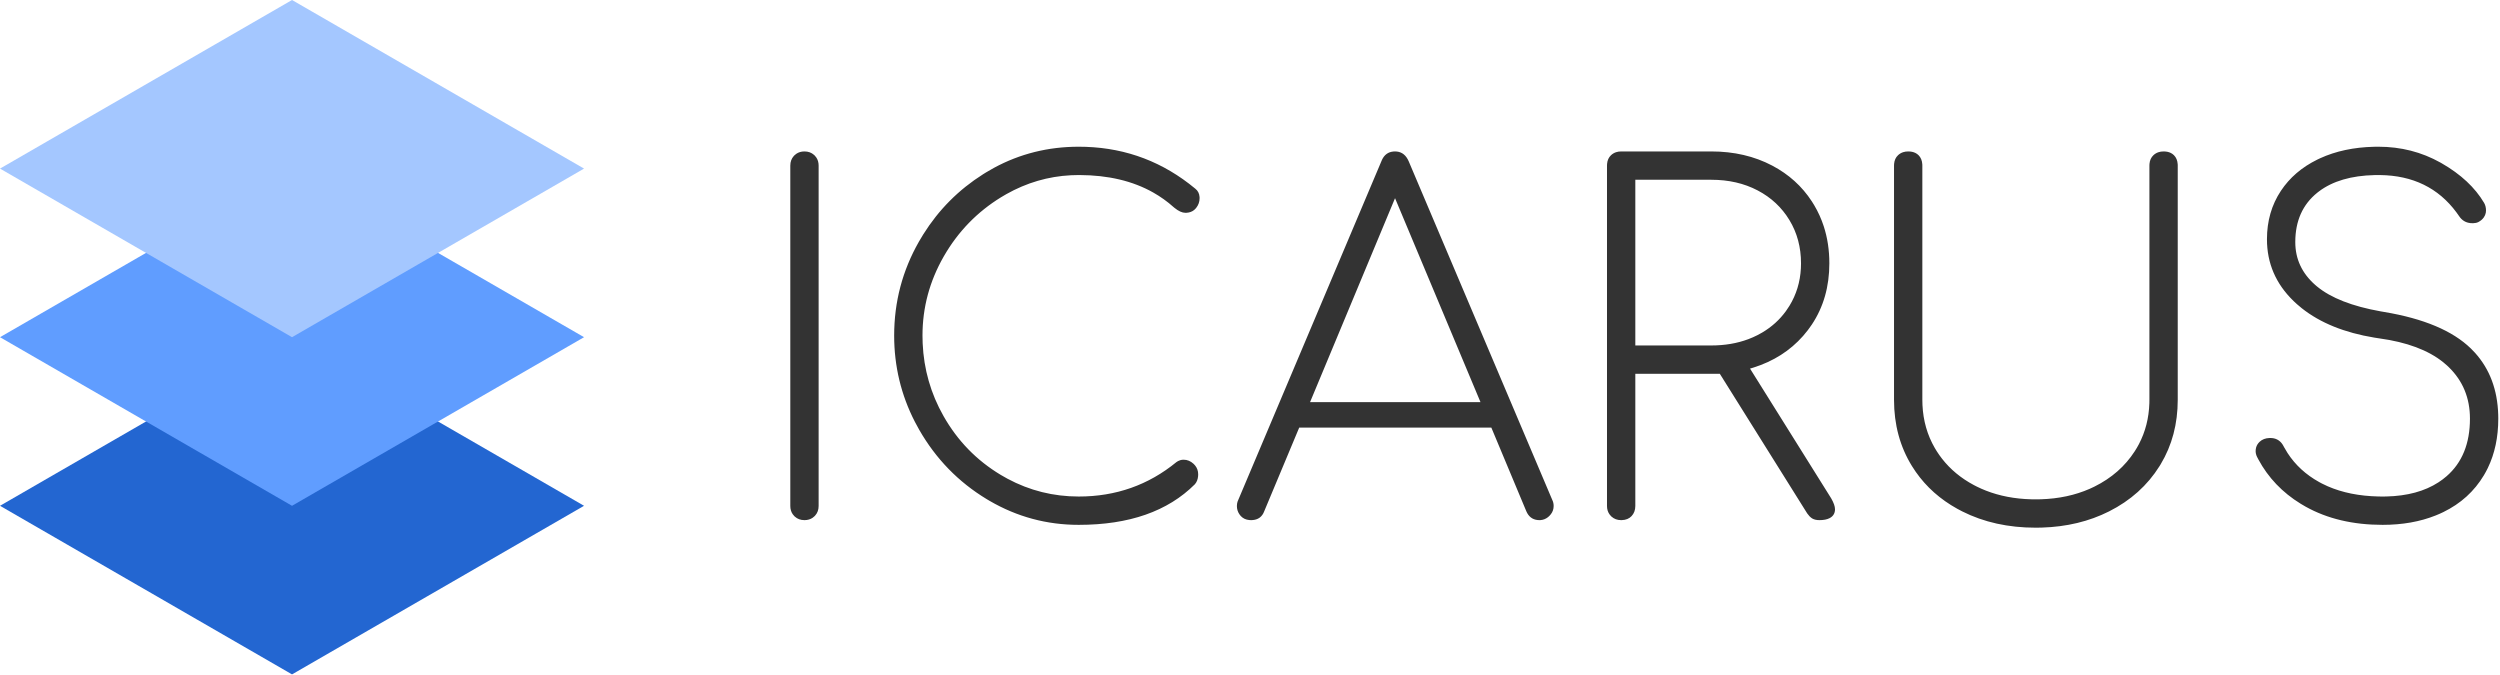
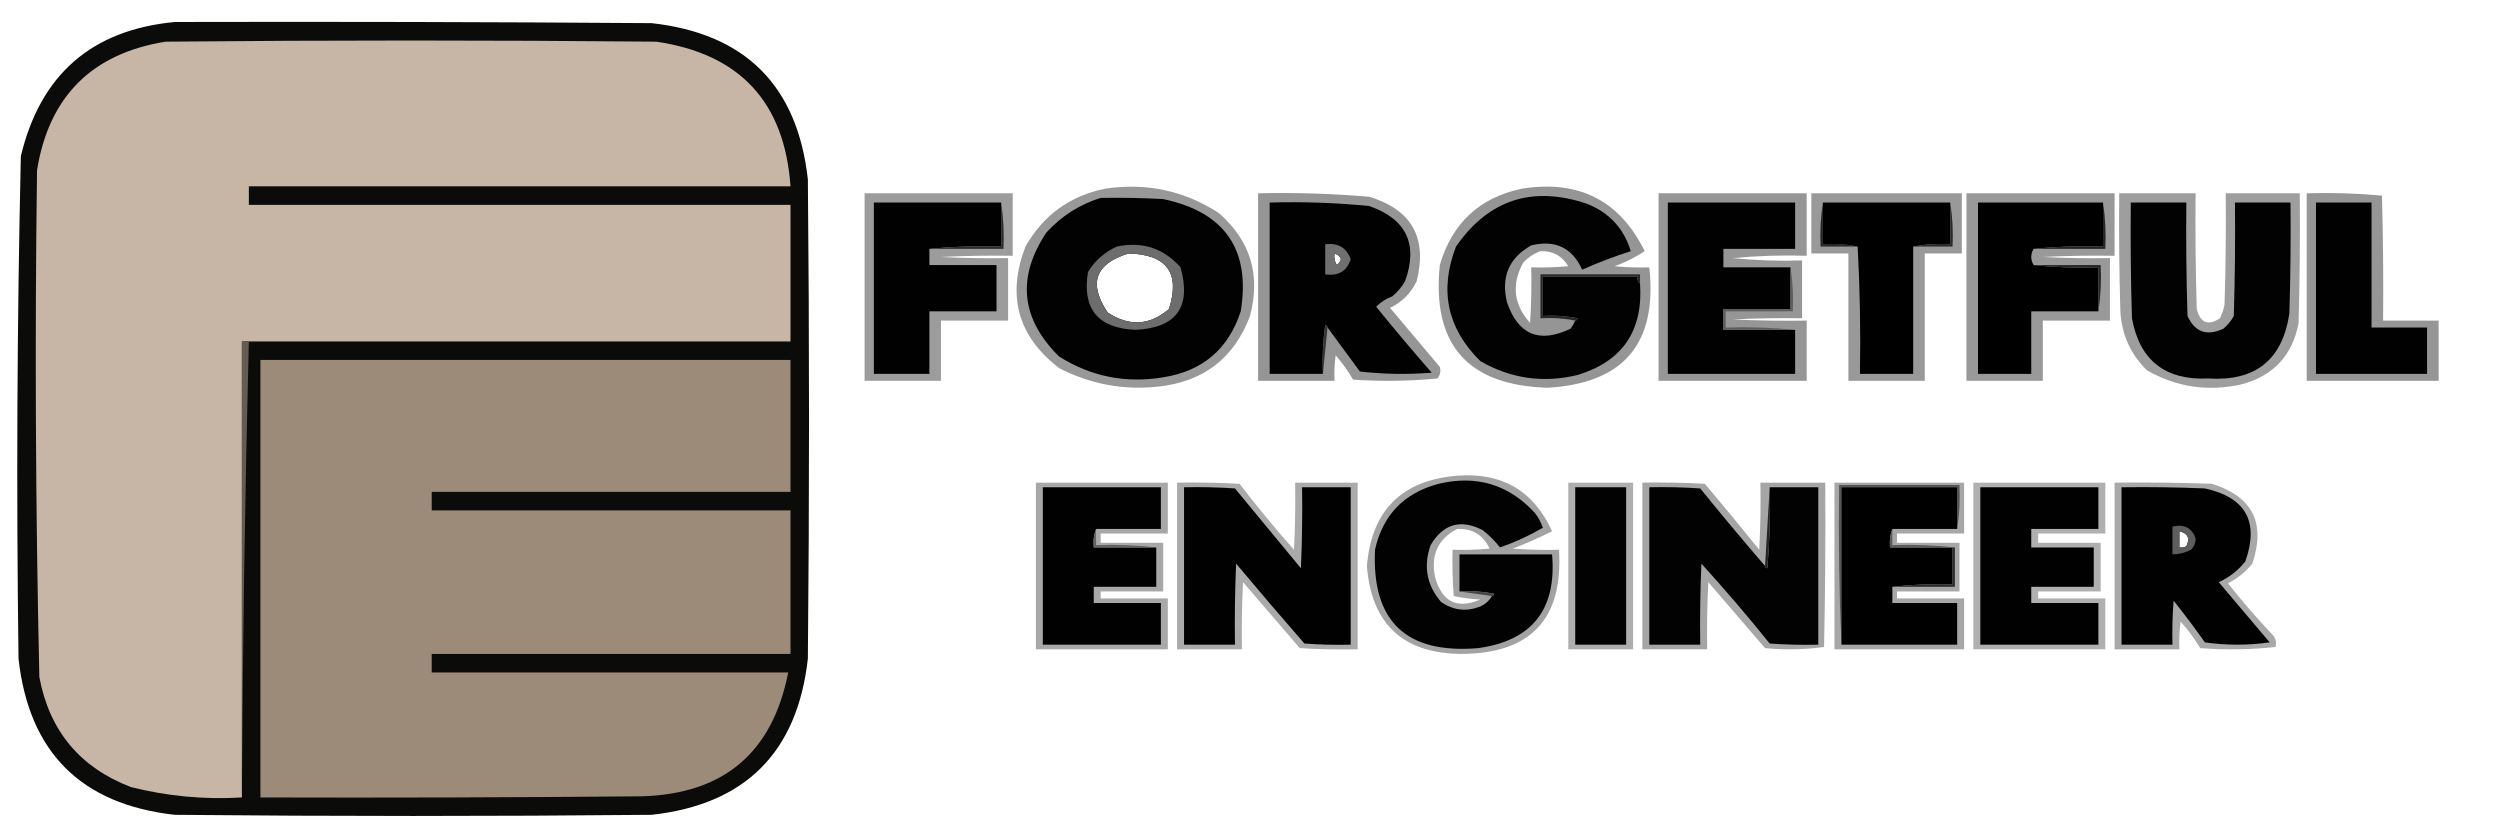
- <svg xmlns="http://www.w3.org/2000/svg" version="1.1" width="949" height="256" viewbox="0 0 949 256">
-   <path fill="#2366d1" d="M110.851 128L221.703 192L110.851 256L0 192Z" />
-   <path fill="#609dff" d="M110.851 64L221.703 128L110.851 192L0 128Z" />
-   <path fill="#a4c7ff" d="M110.851 0L221.703 64L110.851 128L0 64Z" />
-   <g transform="translate(300, 55.695), scale(0.7)" fill="#333">
-     <path d="M 613.888 10.24 L 613.888 137.216 A 60.705 60.705 0 0 0 613.954 140.055 Q 614.553 152.847 620.602 163.316 A 50.135 50.135 0 0 0 621.696 165.12 A 51.598 51.598 0 0 0 624.562 169.185 Q 631.357 177.897 641.762 183.449 A 63.11 63.11 0 0 0 643.456 184.32 A 61.649 61.649 0 0 0 648.369 186.492 Q 659.467 190.833 672.846 191.198 A 90.809 90.809 0 0 0 675.328 191.232 A 90.563 90.563 0 0 0 678.104 191.19 Q 692.78 190.74 704.7 185.489 A 61.259 61.259 0 0 0 707.2 184.32 Q 721.152 177.408 729.088 165.12 A 49.502 49.502 0 0 0 731.322 161.299 Q 736.63 151.203 736.997 139.036 A 60.335 60.335 0 0 0 737.024 137.216 L 737.024 10.24 A 10.857 10.857 0 0 1 737.062 9.315 Q 737.313 6.384 739.2 4.608 A 7.256 7.256 0 0 1 741.925 2.981 Q 743.196 2.56 744.704 2.56 Q 746.956 2.56 748.602 3.369 A 6.472 6.472 0 0 1 750.336 4.608 Q 752.167 6.439 752.361 9.499 A 11.729 11.729 0 0 1 752.384 10.24 L 752.384 137.216 Q 752.384 156.807 743.135 172.194 A 64.077 64.077 0 0 1 742.528 173.184 Q 732.672 188.928 715.136 197.76 Q 698.912 205.931 678.635 206.543 A 109.71 109.71 0 0 1 675.328 206.592 Q 653.056 206.592 635.52 197.76 A 77.835 77.835 0 0 1 632.828 196.338 Q 618.963 188.661 610.337 176.346 A 65.778 65.778 0 0 1 608.256 173.184 Q 598.528 157.44 598.528 137.216 L 598.528 10.24 A 10.857 10.857 0 0 1 598.566 9.315 Q 598.817 6.384 600.704 4.608 A 7.256 7.256 0 0 1 603.429 2.981 Q 604.7 2.56 606.208 2.56 Q 608.46 2.56 610.106 3.369 A 6.472 6.472 0 0 1 611.84 4.608 Q 613.671 6.439 613.865 9.499 A 11.729 11.729 0 0 1 613.888 10.24 Z M 895.488 8.96 A 69.507 69.507 0 0 0 894.88 8.615 Q 879.509 0 861.184 0 A 100.005 100.005 0 0 0 858.79 0.028 Q 842.342 0.422 829.568 6.272 A 61.75 61.75 0 0 0 828.078 6.979 Q 815.456 13.172 808.32 23.936 Q 800.768 35.328 800.768 50.176 Q 800.768 69.697 815.175 83.659 A 59.222 59.222 0 0 0 817.024 85.376 A 60.63 60.63 0 0 0 819.68 87.606 Q 834.727 99.526 859.059 103.529 A 133.91 133.91 0 0 0 861.696 103.936 Q 884.116 107.004 896.419 116.925 A 41.61 41.61 0 0 1 898.432 118.656 A 43.592 43.592 0 0 1 899.28 119.455 Q 910.848 130.653 910.848 147.456 Q 910.848 167.68 898.176 178.688 A 39.281 39.281 0 0 1 893.72 182.034 Q 882.522 189.266 865.531 189.672 A 85.481 85.481 0 0 1 863.488 189.696 A 102.18 102.18 0 0 1 861.3 189.673 Q 845.567 189.336 833.654 184.112 A 55.097 55.097 0 0 1 830.592 182.656 A 56.619 56.619 0 0 1 829.066 181.842 Q 818.274 175.871 811.94 166.114 A 47.528 47.528 0 0 1 809.984 162.816 A 12.115 12.115 0 0 0 809.808 162.46 Q 807.734 158.428 803.571 158.002 A 9.942 9.942 0 0 0 802.56 157.952 A 12.194 12.194 0 0 0 802.217 157.957 Q 798.871 158.051 796.8 160 A 7.449 7.449 0 0 0 796.119 160.731 Q 794.934 162.191 794.688 164.094 A 8.003 8.003 0 0 0 794.624 165.12 A 6.218 6.218 0 0 0 794.708 166.137 Q 794.803 166.708 795.004 167.28 A 7.895 7.895 0 0 0 795.392 168.192 A 65.044 65.044 0 0 0 796.099 169.546 Q 804.091 184.419 819.055 193.615 A 74.4 74.4 0 0 0 821.76 195.2 Q 839.424 205.056 863.488 205.056 Q 879.548 205.056 892.299 199.951 A 62.036 62.036 0 0 0 896.384 198.144 Q 910.592 191.232 918.4 178.176 A 51.186 51.186 0 0 0 920.533 174.225 Q 926.208 162.515 926.208 147.456 A 72.811 72.811 0 0 0 926.178 145.354 Q 925.592 125.061 913.589 111.755 A 49.8 49.8 0 0 0 911.36 109.44 Q 896.512 94.976 864.256 89.6 A 157.882 157.882 0 0 1 862.446 89.288 Q 839.242 85.142 827.904 75.776 A 41.218 41.218 0 0 1 826.977 74.987 Q 816.128 65.472 816.128 51.712 A 49.293 49.293 0 0 1 816.128 51.578 Q 816.175 34.522 828.032 24.96 A 35.234 35.234 0 0 1 828.891 24.289 Q 840.118 15.794 859.213 15.381 A 91.194 91.194 0 0 1 861.184 15.36 A 73.044 73.044 0 0 1 862.037 15.365 Q 888.747 15.677 903.514 35.593 A 59.37 59.37 0 0 1 904.96 37.632 Q 907.22 41.022 911.076 41.419 A 10.261 10.261 0 0 0 912.128 41.472 A 14.543 14.543 0 0 0 912.743 41.459 Q 914.336 41.392 915.2 40.96 A 10.655 10.655 0 0 0 915.336 40.891 Q 916.348 40.366 917.135 39.681 A 7.607 7.607 0 0 0 918.4 38.272 Q 919.197 37.122 919.442 35.787 A 6.761 6.761 0 0 0 919.552 34.56 Q 919.552 32.256 918.528 30.464 Q 911.104 17.92 895.488 8.96 Z M 160.311 0.068 A 110.648 110.648 0 0 0 156.416 0 Q 131.565 0 110.402 11.483 A 99.343 99.343 0 0 0 106.112 13.952 A 109.009 109.009 0 0 0 104.543 14.926 Q 84.677 27.489 72.14 47.479 A 111.393 111.393 0 0 0 69.76 51.456 Q 56.32 75.008 56.32 102.4 Q 56.32 127.331 67.56 149.187 A 107.592 107.592 0 0 0 69.888 153.472 Q 83.456 177.152 106.496 191.104 A 103.444 103.444 0 0 0 108.082 192.045 Q 130.459 205.056 156.416 205.056 Q 197.376 205.056 219.392 183.04 Q 220.918 181.296 221.145 178.624 A 11.364 11.364 0 0 0 221.184 177.664 Q 221.184 174.906 219.514 172.852 A 8.614 8.614 0 0 0 218.752 172.032 A 10.501 10.501 0 0 0 218.638 171.925 Q 216.248 169.728 213.248 169.728 A 6.244 6.244 0 0 0 211.549 169.961 Q 210.906 170.141 210.291 170.463 A 7.508 7.508 0 0 0 209.408 171.008 Q 186.624 189.696 156.416 189.696 Q 135.765 189.696 117.743 180.022 A 87.237 87.237 0 0 1 114.048 177.92 Q 94.464 166.144 83.072 146.048 Q 72.704 127.758 71.772 106.604 A 95.549 95.549 0 0 1 71.68 102.4 Q 71.68 79.616 83.2 59.52 A 97.348 97.348 0 0 1 83.35 59.26 Q 94.847 39.346 114.304 27.392 A 88.056 88.056 0 0 1 117.155 25.713 Q 133.663 16.406 152.218 15.466 A 82.911 82.911 0 0 1 156.416 15.36 A 117.212 117.212 0 0 1 156.817 15.361 Q 180.184 15.441 196.829 24.848 A 63.01 63.01 0 0 1 207.872 32.768 A 23.034 23.034 0 0 0 208.339 33.158 Q 211.641 35.84 214.272 35.84 A 9.974 9.974 0 0 0 214.911 35.82 Q 217.343 35.664 219.009 34.296 A 6.873 6.873 0 0 0 219.904 33.408 A 9.994 9.994 0 0 0 220.133 33.126 Q 221.952 30.799 221.952 27.904 A 8.988 8.988 0 0 0 221.929 27.259 Q 221.724 24.398 219.648 22.784 A 110.881 110.881 0 0 0 219.543 22.697 Q 193.686 1.244 160.311 0.068 Z M 551.168 198.4 L 504.064 123.136 L 499.456 123.136 L 458.24 123.136 L 458.24 194.816 Q 458.24 198.144 456.192 200.32 Q 454.232 202.403 450.865 202.492 A 11.487 11.487 0 0 1 450.56 202.496 Q 447.452 202.496 445.349 200.598 A 7.871 7.871 0 0 1 445.056 200.32 A 7.525 7.525 0 0 1 444.182 199.275 Q 442.889 197.403 442.88 194.85 A 10.179 10.179 0 0 1 442.88 194.816 L 442.88 10.24 A 10.857 10.857 0 0 1 442.918 9.315 Q 443.169 6.384 445.056 4.608 A 7.256 7.256 0 0 1 447.781 2.981 Q 449.052 2.56 450.56 2.56 L 499.456 2.56 Q 517.888 2.56 532.48 10.24 Q 545.954 17.332 553.971 29.662 A 58.968 58.968 0 0 1 555.264 31.744 A 56.737 56.737 0 0 1 560.414 43.13 Q 563.456 52.468 563.456 63.232 Q 563.456 82.2 553.946 96.465 A 56.692 56.692 0 0 1 551.808 99.456 A 58.849 58.849 0 0 1 549.212 102.618 Q 538.621 114.637 522.253 119.779 A 72.195 72.195 0 0 1 520.448 120.32 L 564.48 190.72 Q 566.528 194.304 566.528 196.608 A 6.599 6.599 0 0 1 566.478 197.436 Q 566.253 199.208 565.035 200.395 A 5.625 5.625 0 0 1 564.352 200.96 A 6.473 6.473 0 0 1 563.547 201.443 Q 561.472 202.496 558.08 202.496 Q 555.751 202.496 554.27 201.649 A 4.911 4.911 0 0 1 553.984 201.472 Q 552.654 200.585 551.515 198.93 A 14.447 14.447 0 0 1 551.168 198.4 Z M 399.104 197.632 L 380.16 152.32 L 275.968 152.32 L 257.024 197.632 Q 255.324 202.248 250.396 202.483 A 11.297 11.297 0 0 1 249.856 202.496 A 10.258 10.258 0 0 1 248.931 202.455 Q 246.143 202.203 244.4 200.383 A 6.997 6.997 0 0 1 244.224 200.192 A 8.678 8.678 0 0 1 243.477 199.224 Q 242.176 197.264 242.176 194.816 A 7.805 7.805 0 0 1 242.282 193.521 A 7.181 7.181 0 0 1 242.944 191.488 L 320.512 7.936 A 12.196 12.196 0 0 1 320.852 7.129 Q 322.805 2.936 327.14 2.591 A 10.038 10.038 0 0 1 327.936 2.56 A 9.004 9.004 0 0 1 328.947 2.615 Q 333.29 3.106 335.36 7.936 L 413.184 191.488 Q 413.952 193.024 413.952 194.816 A 7.64 7.64 0 0 1 413.846 196.101 Q 413.457 198.383 411.648 200.192 A 9.044 9.044 0 0 1 410.871 200.886 Q 409.083 202.303 406.879 202.473 A 7.908 7.908 0 0 1 406.272 202.496 A 9.93 9.93 0 0 1 405.339 202.453 Q 400.96 202.04 399.104 197.632 Z M 15.36 10.24 L 15.36 194.816 Q 15.36 197.924 13.462 200.027 A 7.871 7.871 0 0 1 13.184 200.32 A 7.525 7.525 0 0 1 12.139 201.194 Q 10.267 202.487 7.714 202.496 A 10.179 10.179 0 0 1 7.68 202.496 Q 4.572 202.496 2.469 200.598 A 7.871 7.871 0 0 1 2.176 200.32 A 7.525 7.525 0 0 1 1.302 199.275 Q 0.009 197.403 0 194.85 A 10.179 10.179 0 0 1 0 194.816 L 0 10.24 Q 0 7.132 1.898 5.029 A 7.871 7.871 0 0 1 2.176 4.736 A 7.525 7.525 0 0 1 3.221 3.862 Q 5.093 2.569 7.646 2.56 A 10.179 10.179 0 0 1 7.68 2.56 Q 10.788 2.56 12.891 4.458 A 7.871 7.871 0 0 1 13.184 4.736 A 7.525 7.525 0 0 1 14.058 5.781 Q 15.351 7.653 15.36 10.206 A 10.179 10.179 0 0 1 15.36 10.24 Z M 281.856 138.496 L 374.272 138.496 L 327.936 27.904 L 281.856 138.496 Z M 458.24 107.776 L 499.456 107.776 Q 510.418 107.776 519.519 104.362 A 48.175 48.175 0 0 0 524.544 102.144 A 47.471 47.471 0 0 0 527.059 100.761 Q 534.75 96.219 539.878 89.183 A 43.678 43.678 0 0 0 541.824 86.272 Q 547.436 77.109 548.027 65.896 A 50.673 50.673 0 0 0 548.096 63.232 Q 548.096 50.176 541.824 39.808 Q 535.552 29.44 524.544 23.68 Q 513.536 17.92 499.456 17.92 L 458.24 17.92 L 458.24 107.776 Z" vector-effect="non-scaling-stroke" />
+ <svg xmlns="http://www.w3.org/2000/svg" version="1.1" width="1080px" height="360px" style="shape-rendering:geometricPrecision; text-rendering:geometricPrecision; image-rendering:optimizeQuality; fill-rule:evenodd; clip-rule:evenodd">
+   <g>
+     <path style="opacity:0.973" fill="#050504" d="M 75.5,9.5 C 144.167,9.333 212.834,9.5 281.5,10C 322,14.5 344.5,37 349,77.5C 349.667,146.5 349.667,215.5 349,284.5C 344.483,325.017 321.983,347.517 281.5,352C 212.833,352.667 144.167,352.667 75.5,352C 34.98,347.48 12.48,324.98 8,284.5C 7.032,212.147 7.366,139.814 9,67.5C 17.413,32.246 39.58,12.912 75.5,9.5 Z" />
+   </g>
+   <g>
+     <path style="opacity:1" fill="#c7b5a5" d="M 107.5,147.5 C 106.5,147.5 105.5,147.5 104.5,147.5C 104.5,213.167 104.5,278.833 104.5,344.5C 88.233,345.474 72.233,343.974 56.5,340C 34.514,331.542 21.347,315.709 17,292.5C 15.355,219.527 15.022,146.527 16,73.5C 21.167,41.667 39.667,23.167 71.5,18C 142.167,17.333 212.833,17.333 283.5,18C 319.613,23.279 338.946,44.112 341.5,80.5C 263.5,80.5 185.5,80.5 107.5,80.5C 107.5,83.167 107.5,85.833 107.5,88.5C 185.5,88.5 263.5,88.5 341.5,88.5C 341.5,108.167 341.5,127.833 341.5,147.5C 263.5,147.5 185.5,147.5 107.5,147.5 Z" />
+   </g>
+   <g>
+     <path style="opacity:0.819" fill="#818181" d="M 477.5,81.5 C 495.262,78.861 511.595,82.361 526.5,92C 540.195,103.926 544.695,118.759 540,136.5C 533.16,154.689 519.993,164.856 500.5,167C 485.33,168.647 470.996,165.981 457.5,159C 439.683,145.245 434.85,127.745 443,106.5C 450.75,92.906 462.25,84.573 477.5,81.5 Z M 487.5,109.5 C 504.118,109.923 509.951,117.923 505,133.5C 496.67,140.651 487.837,141.151 478.5,135C 470.073,122.448 473.073,113.948 487.5,109.5 Z" />
+   </g>
+   <g>
+     <path style="opacity:0.844" fill="#828282" d="M 657.5,81.5 C 682.048,77.605 699.714,86.605 710.5,108.5C 706.511,111.161 702.178,113.328 697.5,115C 702.489,115.499 707.489,115.666 712.5,115.5C 716.08,148.362 701.414,165.696 668.5,167.5C 633.979,166.481 618.479,148.814 622,114.5C 627.3,96.363 639.133,85.363 657.5,81.5 Z M 665.5,108.5 C 670.757,108.317 674.757,110.484 677.5,115C 672.177,115.499 666.844,115.666 661.5,115.5C 661.666,123.507 661.5,131.507 661,139.5C 653.885,131.577 652.885,122.91 658,113.5C 660.17,111.177 662.67,109.51 665.5,108.5 Z" />
+   </g>
+   <g>
+     <path style="opacity:0.79" fill="#828282" d="M 373.5,83.5 C 394.833,83.5 416.167,83.5 437.5,83.5C 437.5,92.5 437.5,101.5 437.5,110.5C 427.161,110.334 416.828,110.5 406.5,111C 416.161,111.5 425.828,111.666 435.5,111.5C 435.5,120.5 435.5,129.5 435.5,138.5C 425.833,138.5 416.167,138.5 406.5,138.5C 406.5,147.167 406.5,155.833 406.5,164.5C 395.5,164.5 384.5,164.5 373.5,164.5C 373.5,137.5 373.5,110.5 373.5,83.5 Z" />
+   </g>
+   <g>
+     <path style="opacity:0.851" fill="#828282" d="M 543.5,83.5 C 559.536,83.134 575.536,83.634 591.5,85C 609.875,90.577 616.709,102.744 612,121.5C 609.5,126.667 605.667,130.5 600.5,133C 607.667,141.5 614.833,150 622,158.5C 622.52,160.289 622.187,161.956 621,163.5C 608.909,164.654 596.742,164.821 584.5,164C 582.368,160.236 579.868,156.736 577,153.5C 576.501,157.152 576.335,160.818 576.5,164.5C 565.5,164.5 554.5,164.5 543.5,164.5C 543.5,137.5 543.5,110.5 543.5,83.5 Z M 576.5,109.5 C 579.78,110.732 580.114,112.399 577.5,114.5C 576.548,112.955 576.215,111.288 576.5,109.5 Z" />
+   </g>
+   <g>
+     <path style="opacity:0.856" fill="#858585" d="M 716.5,83.5 C 737.833,83.5 759.167,83.5 780.5,83.5C 780.5,92.5 780.5,101.5 780.5,110.5C 769.813,110.168 759.146,110.501 748.5,111.5C 758.478,112.499 768.478,112.832 778.5,112.5C 778.5,120.833 778.5,129.167 778.5,137.5C 768.494,137.334 758.494,137.5 748.5,138C 759.161,138.5 769.828,138.667 780.5,138.5C 780.5,147.167 780.5,155.833 780.5,164.5C 759.167,164.5 737.833,164.5 716.5,164.5C 716.5,137.5 716.5,110.5 716.5,83.5 Z" />
+   </g>
+   <g>
+     <path style="opacity:0.807" fill="#818181" d="M 782.5,83.5 C 804.167,83.5 825.833,83.5 847.5,83.5C 847.5,92.167 847.5,100.833 847.5,109.5C 842.167,109.5 836.833,109.5 831.5,109.5C 831.5,127.833 831.5,146.167 831.5,164.5C 820.5,164.5 809.5,164.5 798.5,164.5C 798.5,146.167 798.5,127.833 798.5,109.5C 793.167,109.5 787.833,109.5 782.5,109.5C 782.5,100.833 782.5,92.167 782.5,83.5 Z" />
+   </g>
+   <g>
+     <path style="opacity:0.81" fill="#818181" d="M 849.5,83.5 C 870.833,83.5 892.167,83.5 913.5,83.5C 913.5,92.5 913.5,101.5 913.5,110.5C 903.161,110.334 892.828,110.5 882.5,111C 892.161,111.5 901.828,111.666 911.5,111.5C 911.5,120.5 911.5,129.5 911.5,138.5C 901.833,138.5 892.167,138.5 882.5,138.5C 882.5,147.167 882.5,155.833 882.5,164.5C 871.5,164.5 860.5,164.5 849.5,164.5C 849.5,137.5 849.5,110.5 849.5,83.5 Z" />
+   </g>
+   <g>
+     <path style="opacity:0.777" fill="#828282" d="M 915.5,83.5 C 926.5,83.5 937.5,83.5 948.5,83.5C 948.333,100.17 948.5,116.837 949,133.5C 950.555,139.536 953.888,140.869 959,137.5C 959.973,135.608 960.64,133.608 961,131.5C 961.5,115.503 961.667,99.504 961.5,83.5C 972.167,83.5 982.833,83.5 993.5,83.5C 993.667,102.17 993.5,120.836 993,139.5C 990.384,153.45 982.217,162.284 968.5,166C 953.983,169.301 940.316,167.301 927.5,160C 920.396,153.038 916.563,144.538 916,134.5C 915.5,117.503 915.333,100.503 915.5,83.5 Z" />
+   </g>
+   <g>
+     <path style="opacity:0.829" fill="#818181" d="M 996.5,83.5 C 1007.41,83.18 1018.25,83.513 1029,84.5C 1029.5,102.497 1029.67,120.497 1029.5,138.5C 1037.5,138.5 1045.5,138.5 1053.5,138.5C 1053.5,147.167 1053.5,155.833 1053.5,164.5C 1034.5,164.5 1015.5,164.5 996.5,164.5C 996.5,137.5 996.5,110.5 996.5,83.5 Z" />
+   </g>
+   <g>
+     <path style="opacity:1" fill="#020202" d="M 475.5,85.5 C 484.506,85.334 493.506,85.5 502.5,86C 529.17,91.643 540.336,107.81 536,134.5C 530.683,150.813 519.516,160.313 502.5,163C 486.281,165.688 471.281,162.688 457.5,154C 441.014,137.682 439.18,119.848 452,100.5C 458.525,93.328 466.358,88.328 475.5,85.5 Z M 487.5,109.5 C 473.073,113.948 470.073,122.448 478.5,135C 487.837,141.151 496.67,140.651 505,133.5C 509.951,117.923 504.118,109.923 487.5,109.5 Z" />
+   </g>
+   <g>
+     <path style="opacity:1" fill="#020202" d="M 680.5,138.5 C 681.043,138.44 681.376,138.107 681.5,137.5C 676.544,136.506 671.544,136.173 666.5,136.5C 666.5,130.833 666.5,125.167 666.5,119.5C 680.167,119.5 693.833,119.5 707.5,119.5C 707.263,120.791 707.596,121.791 708.5,122.5C 709.895,142.915 700.895,156.081 681.5,162C 666.607,165.575 652.607,163.575 639.5,156C 625.184,141.89 621.684,125.39 629,106.5C 643.048,86.27 661.881,80.103 685.5,88C 695.181,91.844 701.514,98.677 704.5,108.5C 697.379,110.764 690.379,113.43 683.5,116.5C 679.176,106.99 671.842,103.49 661.5,106C 651.884,111.411 648.384,119.578 651,130.5C 655.786,144.64 664.952,148.473 678.5,142C 679.305,140.887 679.972,139.721 680.5,138.5 Z" />
+   </g>
+   <g>
+     <path style="opacity:1" fill="#010101" d="M 432.5,87.5 C 432.5,93.833 432.5,100.167 432.5,106.5C 421.986,106.172 411.653,106.506 401.5,107.5C 401.5,109.833 401.5,112.167 401.5,114.5C 411.167,114.5 420.833,114.5 430.5,114.5C 430.5,121.167 430.5,127.833 430.5,134.5C 420.833,134.5 411.167,134.5 401.5,134.5C 401.5,143.5 401.5,152.5 401.5,161.5C 393.5,161.5 385.5,161.5 377.5,161.5C 377.5,136.833 377.5,112.167 377.5,87.5C 395.833,87.5 414.167,87.5 432.5,87.5 Z" />
+   </g>
+   <g>
+     <path style="opacity:1" fill="#010101" d="M 573.5,141.5 C 573.44,140.957 573.107,140.624 572.5,140.5C 571.503,147.468 571.17,154.468 571.5,161.5C 563.833,161.5 556.167,161.5 548.5,161.5C 548.5,136.833 548.5,112.167 548.5,87.5C 562.884,87.089 577.217,87.589 591.5,89C 607.558,94.617 612.725,105.451 607,121.5C 605.542,123.96 603.709,126.127 601.5,128C 598.79,129.015 596.457,130.515 594.5,132.5C 602.312,142.146 610.312,151.646 618.5,161C 608.151,161.832 597.817,161.666 587.5,160.5C 582.809,154.148 578.142,147.815 573.5,141.5 Z M 576.5,109.5 C 576.215,111.288 576.548,112.955 577.5,114.5C 580.114,112.399 579.78,110.732 576.5,109.5 Z" />
+   </g>
+   <g>
+     <path style="opacity:1" fill="#010101" d="M 773.5,115.5 C 773.5,121.5 773.5,127.5 773.5,133.5C 763.833,133.5 754.167,133.5 744.5,133.5C 744.5,136.5 744.5,139.5 744.5,142.5C 754.833,142.5 765.167,142.5 775.5,142.5C 775.5,148.833 775.5,155.167 775.5,161.5C 757.167,161.5 738.833,161.5 720.5,161.5C 720.5,136.833 720.5,112.167 720.5,87.5C 738.833,87.5 757.167,87.5 775.5,87.5C 775.5,94.167 775.5,100.833 775.5,107.5C 765.167,107.5 754.833,107.5 744.5,107.5C 744.5,110.167 744.5,112.833 744.5,115.5C 754.167,115.5 763.833,115.5 773.5,115.5 Z" />
+   </g>
+   <g>
+     <path style="opacity:1" fill="#262626" d="M 787.5,87.5 C 787.5,93.5 787.5,99.5 787.5,105.5C 792.695,105.179 797.695,105.513 802.5,106.5C 797.167,106.5 791.833,106.5 786.5,106.5C 786.177,99.978 786.51,93.645 787.5,87.5 Z" />
+   </g>
+   <g>
+     <path style="opacity:1" fill="#000000" d="M 787.5,87.5 C 805.833,87.5 824.167,87.5 842.5,87.5C 842.5,93.5 842.5,99.5 842.5,105.5C 836.974,105.179 831.64,105.512 826.5,106.5C 826.5,124.833 826.5,143.167 826.5,161.5C 818.833,161.5 811.167,161.5 803.5,161.5C 803.83,142.992 803.497,124.659 802.5,106.5C 797.695,105.513 792.695,105.179 787.5,105.5C 787.5,99.5 787.5,93.5 787.5,87.5 Z" />
+   </g>
+   <g>
+     <path style="opacity:1" fill="#000000" d="M 908.5,87.5 C 908.5,93.833 908.5,100.167 908.5,106.5C 898.319,106.173 888.319,106.506 878.5,107.5C 877.167,109.833 877.167,112.167 878.5,114.5C 887.652,115.494 896.985,115.827 906.5,115.5C 906.5,121.833 906.5,128.167 906.5,134.5C 896.833,134.5 887.167,134.5 877.5,134.5C 877.5,143.5 877.5,152.5 877.5,161.5C 869.833,161.5 862.167,161.5 854.5,161.5C 854.5,136.833 854.5,112.167 854.5,87.5C 872.5,87.5 890.5,87.5 908.5,87.5 Z" />
+   </g>
+   <g>
+     <path style="opacity:1" fill="#020202" d="M 920.5,87.5 C 928.5,87.5 936.5,87.5 944.5,87.5C 944.333,103.837 944.5,120.17 945,136.5C 948.182,143.498 953.349,145.331 960.5,142C 962.359,140.442 963.859,138.609 965,136.5C 965.5,120.17 965.667,103.837 965.5,87.5C 973.5,87.5 981.5,87.5 989.5,87.5C 989.667,103.503 989.5,119.503 989,135.5C 986.015,155.47 974.349,164.803 954,163.5C 935.327,164.352 924.327,155.686 921,137.5C 920.5,120.837 920.333,104.17 920.5,87.5 Z" />
+   </g>
+   <g>
+     <path style="opacity:1" fill="#010101" d="M 1000.5,87.5 C 1008.5,87.5 1016.5,87.5 1024.5,87.5C 1024.5,105.5 1024.5,123.5 1024.5,141.5C 1032.5,141.5 1040.5,141.5 1048.5,141.5C 1048.5,148.167 1048.5,154.833 1048.5,161.5C 1032.5,161.5 1016.5,161.5 1000.5,161.5C 1000.5,136.833 1000.5,112.167 1000.5,87.5 Z" />
+   </g>
+   <g>
+     <path style="opacity:1" fill="#2a2a2a" d="M 842.5,87.5 C 843.49,93.645 843.823,99.978 843.5,106.5C 837.833,106.5 832.167,106.5 826.5,106.5C 831.64,105.512 836.974,105.179 842.5,105.5C 842.5,99.5 842.5,93.5 842.5,87.5 Z" />
+   </g>
+   <g>
+     <path style="opacity:1" fill="#2d2d2d" d="M 432.5,87.5 C 433.491,93.979 433.824,100.646 433.5,107.5C 422.833,107.5 412.167,107.5 401.5,107.5C 411.653,106.506 421.986,106.172 432.5,106.5C 432.5,100.167 432.5,93.833 432.5,87.5 Z" />
+   </g>
+   <g>
+     <path style="opacity:0.848" fill="#808080" d="M 482.5,106.5 C 493.501,104.223 502.668,107.223 510,115.5C 514.763,132.641 508.263,141.641 490.5,142.5C 474.267,141.774 467.434,133.44 470,117.5C 473.044,112.561 477.211,108.894 482.5,106.5 Z M 487.5,109.5 C 473.073,113.948 470.073,122.448 478.5,135C 487.837,141.151 496.67,140.651 505,133.5C 509.951,117.923 504.118,109.923 487.5,109.5 Z" />
+   </g>
+   <g>
+     <path style="opacity:0.852" fill="#838383" d="M 572.5,105.5 C 578.045,104.819 581.712,106.986 583.5,112C 581.818,117.185 578.152,119.352 572.5,118.5C 572.5,114.167 572.5,109.833 572.5,105.5 Z M 576.5,109.5 C 576.215,111.288 576.548,112.955 577.5,114.5C 580.114,112.399 579.78,110.732 576.5,109.5 Z" />
+   </g>
+   <g>
+     <path style="opacity:1" fill="#252525" d="M 908.5,87.5 C 909.491,93.979 909.824,100.646 909.5,107.5C 899.167,107.5 888.833,107.5 878.5,107.5C 888.319,106.506 898.319,106.173 908.5,106.5C 908.5,100.167 908.5,93.833 908.5,87.5 Z" />
+   </g>
+   <g>
+     <path style="opacity:1" fill="#262626" d="M 878.5,114.5 C 888.167,114.5 897.833,114.5 907.5,114.5C 907.824,121.354 907.491,128.021 906.5,134.5C 906.5,128.167 906.5,121.833 906.5,115.5C 896.985,115.827 887.652,115.494 878.5,114.5 Z" />
+   </g>
+   <g>
+     <path style="opacity:1" fill="#272727" d="M 708.5,122.5 C 707.596,121.791 707.263,120.791 707.5,119.5C 693.833,119.5 680.167,119.5 666.5,119.5C 666.5,125.167 666.5,130.833 666.5,136.5C 671.544,136.173 676.544,136.506 681.5,137.5C 681.376,138.107 681.043,138.44 680.5,138.5C 675.695,137.513 670.695,137.179 665.5,137.5C 665.5,131.167 665.5,124.833 665.5,118.5C 679.833,118.5 694.167,118.5 708.5,118.5C 708.5,119.833 708.5,121.167 708.5,122.5 Z" />
+   </g>
+   <g>
+     <path style="opacity:1" fill="#373737" d="M 573.5,141.5 C 572.833,148.167 572.167,154.833 571.5,161.5C 571.17,154.468 571.503,147.468 572.5,140.5C 573.107,140.624 573.44,140.957 573.5,141.5 Z" />
+   </g>
+   <g>
+     <path style="opacity:1" fill="#5e5e5e" d="M 773.5,115.5 C 774.49,121.645 774.823,127.978 774.5,134.5C 764.833,134.5 755.167,134.5 745.5,134.5C 745.5,136.833 745.5,139.167 745.5,141.5C 755.681,141.173 765.681,141.506 775.5,142.5C 765.167,142.5 754.833,142.5 744.5,142.5C 744.5,139.5 744.5,136.5 744.5,133.5C 754.167,133.5 763.833,133.5 773.5,133.5C 773.5,127.5 773.5,121.5 773.5,115.5 Z" />
+   </g>
+   <g>
+     <path style="opacity:1" fill="#645b53" d="M 107.5,147.5 C 105.84,213.121 104.84,278.788 104.5,344.5C 104.5,278.833 104.5,213.167 104.5,147.5C 105.5,147.5 106.5,147.5 107.5,147.5 Z" />
+   </g>
+   <g>
+     <path style="opacity:1" fill="#9d8b79" d="M 112.5,155.5 C 188.833,155.5 265.167,155.5 341.5,155.5C 341.5,174.5 341.5,193.5 341.5,212.5C 289.833,212.5 238.167,212.5 186.5,212.5C 186.5,215.167 186.5,217.833 186.5,220.5C 238.167,220.5 289.833,220.5 341.5,220.5C 341.5,241.167 341.5,261.833 341.5,282.5C 289.833,282.5 238.167,282.5 186.5,282.5C 186.5,285.167 186.5,287.833 186.5,290.5C 237.833,290.5 289.167,290.5 340.5,290.5C 333.761,325.069 312.761,342.902 277.5,344C 222.501,344.5 167.501,344.667 112.5,344.5C 112.5,281.5 112.5,218.5 112.5,155.5 Z" />
+   </g>
+   <g>
+     <path style="opacity:0.697" fill="#838383" d="M 447.5,208.5 C 466.5,208.5 485.5,208.5 504.5,208.5C 504.5,215.833 504.5,223.167 504.5,230.5C 494.833,230.5 485.167,230.5 475.5,230.5C 475.5,231.833 475.5,233.167 475.5,234.5C 484.5,234.5 493.5,234.5 502.5,234.5C 502.5,241.5 502.5,248.5 502.5,255.5C 493.5,255.5 484.5,255.5 475.5,255.5C 475.5,256.5 475.5,257.5 475.5,258.5C 485.167,258.5 494.833,258.5 504.5,258.5C 504.5,265.833 504.5,273.167 504.5,280.5C 485.5,280.5 466.5,280.5 447.5,280.5C 447.5,256.5 447.5,232.5 447.5,208.5 Z" />
+   </g>
+   <g>
+     <path style="opacity:0.645" fill="#7b7b7b" d="M 508.5,208.5 C 517.506,208.334 526.506,208.5 535.5,209C 542.975,218.776 550.808,228.276 559,237.5C 559.5,227.839 559.666,218.172 559.5,208.5C 568.5,208.5 577.5,208.5 586.5,208.5C 586.5,232.5 586.5,256.5 586.5,280.5C 578.16,280.666 569.827,280.5 561.5,280C 553.333,270.5 545.167,261 537,251.5C 536.5,261.161 536.334,270.828 536.5,280.5C 527.167,280.5 517.833,280.5 508.5,280.5C 508.5,256.5 508.5,232.5 508.5,208.5 Z" />
+   </g>
+   <g>
+     <path style="opacity:0.644" fill="#818181" d="M 677.5,208.5 C 686.833,208.5 696.167,208.5 705.5,208.5C 705.5,232.5 705.5,256.5 705.5,280.5C 696.167,280.5 686.833,280.5 677.5,280.5C 677.5,256.5 677.5,232.5 677.5,208.5 Z" />
+   </g>
+   <g>
+     <path style="opacity:0.661" fill="#777777" d="M 709.5,208.5 C 718.506,208.334 727.506,208.5 736.5,209C 744.453,218.408 752.286,227.908 760,237.5C 760.5,227.839 760.666,218.172 760.5,208.5C 769.833,208.5 779.167,208.5 788.5,208.5C 788.667,232.169 788.5,255.836 788,279.5C 779.579,280.649 771.079,280.816 762.5,280C 754.333,270.5 746.167,261 738,251.5C 737.5,261.161 737.334,270.828 737.5,280.5C 728.167,280.5 718.833,280.5 709.5,280.5C 709.5,256.5 709.5,232.5 709.5,208.5 Z" />
+   </g>
+   <g>
+     <path style="opacity:0.717" fill="#858585" d="M 792.5,208.5 C 811.167,208.5 829.833,208.5 848.5,208.5C 848.5,215.833 848.5,223.167 848.5,230.5C 838.833,230.5 829.167,230.5 819.5,230.5C 819.5,231.833 819.5,233.167 819.5,234.5C 828.5,234.5 837.5,234.5 846.5,234.5C 846.5,241.5 846.5,248.5 846.5,255.5C 837.5,255.5 828.5,255.5 819.5,255.5C 819.5,256.5 819.5,257.5 819.5,258.5C 829.167,258.5 838.833,258.5 848.5,258.5C 848.5,265.833 848.5,273.167 848.5,280.5C 829.833,280.5 811.167,280.5 792.5,280.5C 792.5,256.5 792.5,232.5 792.5,208.5 Z" />
+   </g>
+   <g>
+     <path style="opacity:0.626" fill="#818181" d="M 852.5,208.5 C 871.5,208.5 890.5,208.5 909.5,208.5C 909.5,215.833 909.5,223.167 909.5,230.5C 899.833,230.5 890.167,230.5 880.5,230.5C 880.5,231.833 880.5,233.167 880.5,234.5C 889.5,234.5 898.5,234.5 907.5,234.5C 907.5,241.5 907.5,248.5 907.5,255.5C 898.5,255.5 889.5,255.5 880.5,255.5C 880.5,256.5 880.5,257.5 880.5,258.5C 890.167,258.5 899.833,258.5 909.5,258.5C 909.5,265.833 909.5,273.167 909.5,280.5C 890.5,280.5 871.5,280.5 852.5,280.5C 852.5,256.5 852.5,232.5 852.5,208.5 Z" />
+   </g>
+   <g>
+     <path style="opacity:0.669" fill="#7d7d7d" d="M 913.5,208.5 C 927.504,208.333 941.504,208.5 955.5,209C 973.104,214.46 978.937,225.96 973,243.5C 970.079,247.092 966.579,249.925 962.5,252C 968.646,259.78 975.146,267.28 982,274.5C 983.187,276.044 983.52,277.711 983,279.5C 972.243,280.653 961.41,280.82 950.5,280C 948.052,275.885 945.219,272.052 942,268.5C 941.501,272.486 941.334,276.486 941.5,280.5C 932.167,280.5 922.833,280.5 913.5,280.5C 913.5,256.5 913.5,232.5 913.5,208.5 Z M 941.5,229.5 C 945.184,230.372 946.184,232.539 944.5,236C 943.552,236.483 942.552,236.649 941.5,236.5C 941.5,234.167 941.5,231.833 941.5,229.5 Z" />
+   </g>
+   <g>
+     <path style="opacity:1" fill="#565656" d="M 845.5,228.5 C 845.5,222.5 845.5,216.5 845.5,210.5C 828.833,210.5 812.167,210.5 795.5,210.5C 795.5,233.167 795.5,255.833 795.5,278.5C 794.502,255.673 794.169,232.673 794.5,209.5C 811.833,209.5 829.167,209.5 846.5,209.5C 846.823,216.022 846.49,222.355 845.5,228.5 Z" />
+   </g>
+   <g>
+     <path style="opacity:1" fill="#010101" d="M 473.5,228.5 C 472.527,230.948 472.194,233.615 472.5,236.5C 481.5,236.5 490.5,236.5 499.5,236.5C 499.5,242.167 499.5,247.833 499.5,253.5C 490.5,253.5 481.5,253.5 472.5,253.5C 472.5,255.833 472.5,258.167 472.5,260.5C 482.167,260.5 491.833,260.5 501.5,260.5C 501.5,266.5 501.5,272.5 501.5,278.5C 484.5,278.5 467.5,278.5 450.5,278.5C 450.5,255.833 450.5,233.167 450.5,210.5C 467.5,210.5 484.5,210.5 501.5,210.5C 501.5,216.5 501.5,222.5 501.5,228.5C 492.167,228.5 482.833,228.5 473.5,228.5 Z" />
+   </g>
+   <g>
+     <path style="opacity:1" fill="#010101" d="M 511.5,210.5 C 518.841,210.334 526.174,210.5 533.5,211C 543,222.5 552.5,234 562,245.5C 562.5,233.838 562.667,222.171 562.5,210.5C 569.5,210.5 576.5,210.5 583.5,210.5C 583.5,233.167 583.5,255.833 583.5,278.5C 576.825,278.666 570.158,278.5 563.5,278C 553.548,266.593 543.715,255.093 534,243.5C 533.5,255.162 533.333,266.829 533.5,278.5C 526.167,278.5 518.833,278.5 511.5,278.5C 511.5,255.833 511.5,233.167 511.5,210.5 Z" />
+   </g>
+   <g>
+     <path style="opacity:1" fill="#020202" d="M 680.5,210.5 C 687.833,210.5 695.167,210.5 702.5,210.5C 702.5,233.167 702.5,255.833 702.5,278.5C 695.167,278.5 687.833,278.5 680.5,278.5C 680.5,255.833 680.5,233.167 680.5,210.5 Z" />
+   </g>
+   <g>
+     <path style="opacity:1" fill="#020202" d="M 762.5,244.5 C 762.56,245.043 762.893,245.376 763.5,245.5C 764.499,233.852 764.832,222.186 764.5,210.5C 771.5,210.5 778.5,210.5 785.5,210.5C 785.5,233.167 785.5,255.833 785.5,278.5C 778.492,278.666 771.492,278.5 764.5,278C 755.041,266.206 745.208,254.706 735,243.5C 734.5,255.162 734.333,266.829 734.5,278.5C 727.167,278.5 719.833,278.5 712.5,278.5C 712.5,255.833 712.5,233.167 712.5,210.5C 719.841,210.334 727.174,210.5 734.5,211C 743.668,222.332 753.001,233.499 762.5,244.5 Z" />
+   </g>
+   <g>
+     <path style="opacity:1" fill="#000000" d="M 845.5,228.5 C 836.167,228.5 826.833,228.5 817.5,228.5C 816.527,230.948 816.194,233.615 816.5,236.5C 825.5,236.5 834.5,236.5 843.5,236.5C 843.5,241.833 843.5,247.167 843.5,252.5C 834.651,252.174 825.984,252.507 817.5,253.5C 817.5,255.833 817.5,258.167 817.5,260.5C 826.833,260.5 836.167,260.5 845.5,260.5C 845.5,266.5 845.5,272.5 845.5,278.5C 828.833,278.5 812.167,278.5 795.5,278.5C 795.5,255.833 795.5,233.167 795.5,210.5C 812.167,210.5 828.833,210.5 845.5,210.5C 845.5,216.5 845.5,222.5 845.5,228.5 Z" />
+   </g>
+   <g>
+     <path style="opacity:1" fill="#010101" d="M 855.5,210.5 C 872.5,210.5 889.5,210.5 906.5,210.5C 906.5,216.5 906.5,222.5 906.5,228.5C 896.833,228.5 887.167,228.5 877.5,228.5C 877.5,231.167 877.5,233.833 877.5,236.5C 886.5,236.5 895.5,236.5 904.5,236.5C 904.5,242.167 904.5,247.833 904.5,253.5C 895.5,253.5 886.5,253.5 877.5,253.5C 877.5,255.833 877.5,258.167 877.5,260.5C 887.167,260.5 896.833,260.5 906.5,260.5C 906.5,266.5 906.5,272.5 906.5,278.5C 889.5,278.5 872.5,278.5 855.5,278.5C 855.5,255.833 855.5,233.167 855.5,210.5 Z" />
+   </g>
+   <g>
+     <path style="opacity:1" fill="#010101" d="M 916.5,210.5 C 928.505,210.333 940.505,210.5 952.5,211C 970.194,214.886 976.027,225.386 970,242.5C 966.908,246.423 963.074,249.423 958.5,251.5C 965.833,260.167 973.167,268.833 980.5,277.5C 971.167,278.833 961.833,278.833 952.5,277.5C 948.192,271.359 943.692,265.359 939,259.5C 938.5,265.825 938.334,272.158 938.5,278.5C 931.167,278.5 923.833,278.5 916.5,278.5C 916.5,255.833 916.5,233.167 916.5,210.5 Z M 941.5,229.5 C 941.5,231.833 941.5,234.167 941.5,236.5C 942.552,236.649 943.552,236.483 944.5,236C 946.184,232.539 945.184,230.372 941.5,229.5 Z" />
+   </g>
+   <g>
+     <path style="opacity:0.996" fill="#252525" d="M 764.5,210.5 C 764.832,222.186 764.499,233.852 763.5,245.5C 762.893,245.376 762.56,245.043 762.5,244.5C 763.167,233.167 763.833,221.833 764.5,210.5 Z" />
+   </g>
+   <g>
+     <path style="opacity:0.716" fill="#7d7d7d" d="M 629.5,205.5 C 648.878,204.014 662.544,212.014 670.5,229.5C 664.992,232.283 659.326,234.783 653.5,237C 660.158,237.5 666.825,237.666 673.5,237.5C 675.345,267.321 661.345,282.321 631.5,282.5C 606.15,282.34 592.483,269.673 590.5,244.5C 592.516,220.484 605.516,207.484 629.5,205.5 Z M 629.5,228.5 C 636.073,228.248 640.74,231.081 643.5,237C 638.177,237.499 632.844,237.666 627.5,237.5C 627.334,244.175 627.5,250.842 628,257.5C 631.745,258.297 635.579,258.797 639.5,259C 629.508,263.255 623.008,260.088 620,249.5C 617.95,239.908 621.117,232.908 629.5,228.5 Z" />
+   </g>
+   <g>
+     <path style="opacity:1" fill="#020202" d="M 644.5,257.5 C 645.043,257.44 645.376,257.107 645.5,256.5C 640.544,255.506 635.544,255.173 630.5,255.5C 630.5,250.167 630.5,244.833 630.5,239.5C 643.833,239.5 657.167,239.5 670.5,239.5C 672.539,263.274 661.872,276.774 638.5,280C 607.399,282.574 592.566,268.407 594,237.5C 597.349,222.483 606.515,212.983 621.5,209C 637.834,205.113 651.668,209.28 663,221.5C 664.555,223.443 665.722,225.61 666.5,228C 660.687,231.392 654.52,234.226 648,236.5C 645.846,233.729 643.346,231.229 640.5,229C 630.968,224.133 623.468,226.3 618,235.5C 614.846,244.661 616.346,252.827 622.5,260C 627.779,263.701 633.445,264.368 639.5,262C 641.66,261.004 643.327,259.504 644.5,257.5 Z" />
+   </g>
+   <g>
+     <path style="opacity:0.735" fill="#808080" d="M 938.5,227.5 C 943.487,226.308 946.82,227.975 948.5,232.5C 948.563,234.481 947.896,236.148 946.5,237.5C 943.979,238.785 941.313,239.452 938.5,239.5C 938.5,235.5 938.5,231.5 938.5,227.5 Z M 941.5,229.5 C 941.5,231.833 941.5,234.167 941.5,236.5C 942.552,236.649 943.552,236.483 944.5,236C 946.184,232.539 945.184,230.372 941.5,229.5 Z" />
+   </g>
+   <g>
+     <path style="opacity:1" fill="#626262" d="M 473.5,228.5 C 473.5,230.833 473.5,233.167 473.5,235.5C 482.349,235.174 491.016,235.507 499.5,236.5C 490.5,236.5 481.5,236.5 472.5,236.5C 472.194,233.615 472.527,230.948 473.5,228.5 Z" />
+   </g>
+   <g>
+     <path style="opacity:1" fill="#5c5c5c" d="M 817.5,228.5 C 817.5,230.833 817.5,233.167 817.5,235.5C 826.682,235.173 835.682,235.507 844.5,236.5C 844.167,236.5 843.833,236.5 843.5,236.5C 834.5,236.5 825.5,236.5 816.5,236.5C 816.194,233.615 816.527,230.948 817.5,228.5 Z" />
+   </g>
+   <g>
+     <path style="opacity:1" fill="#2a2a2a" d="M 843.5,236.5 C 843.833,236.5 844.167,236.5 844.5,236.5C 844.5,242.167 844.5,247.833 844.5,253.5C 835.5,253.5 826.5,253.5 817.5,253.5C 825.984,252.507 834.651,252.174 843.5,252.5C 843.5,247.167 843.5,241.833 843.5,236.5 Z" />
+   </g>
+   <g>
+     <path style="opacity:1" fill="#464646" d="M 630.5,255.5 C 635.544,255.173 640.544,255.506 645.5,256.5C 645.376,257.107 645.043,257.44 644.5,257.5C 639.833,256.833 635.167,256.167 630.5,255.5 Z" />
  </g>
</svg>
